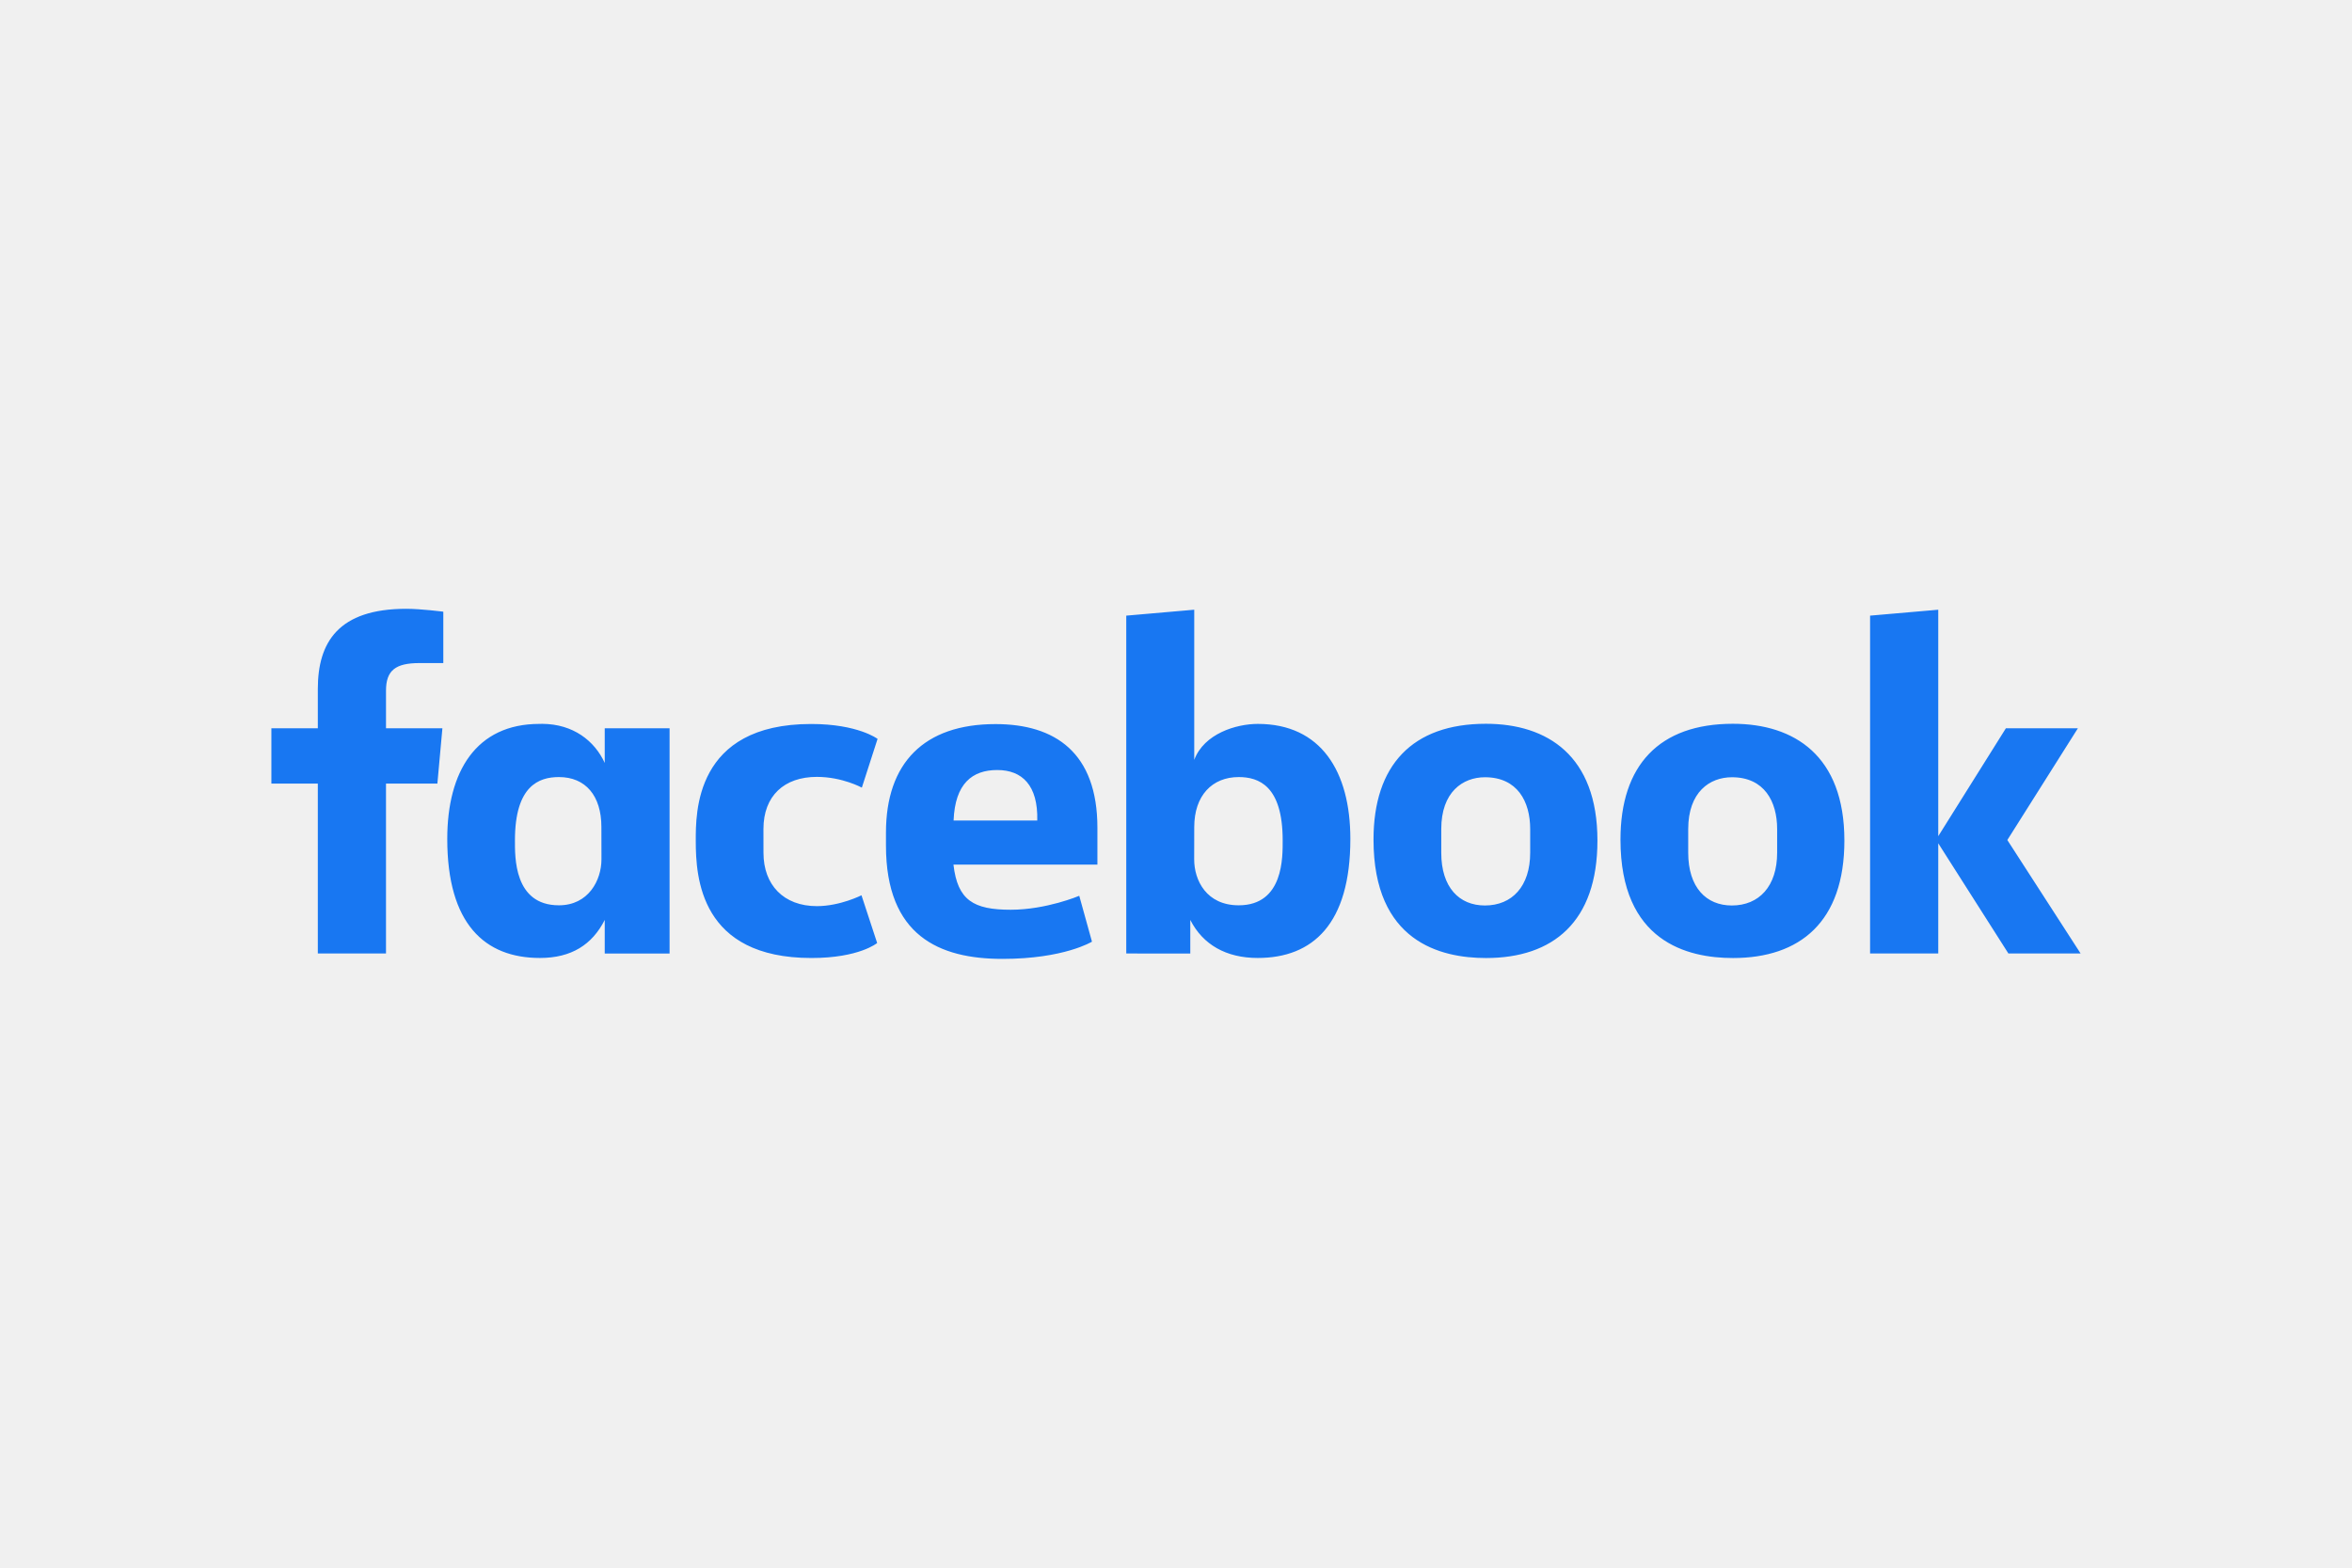
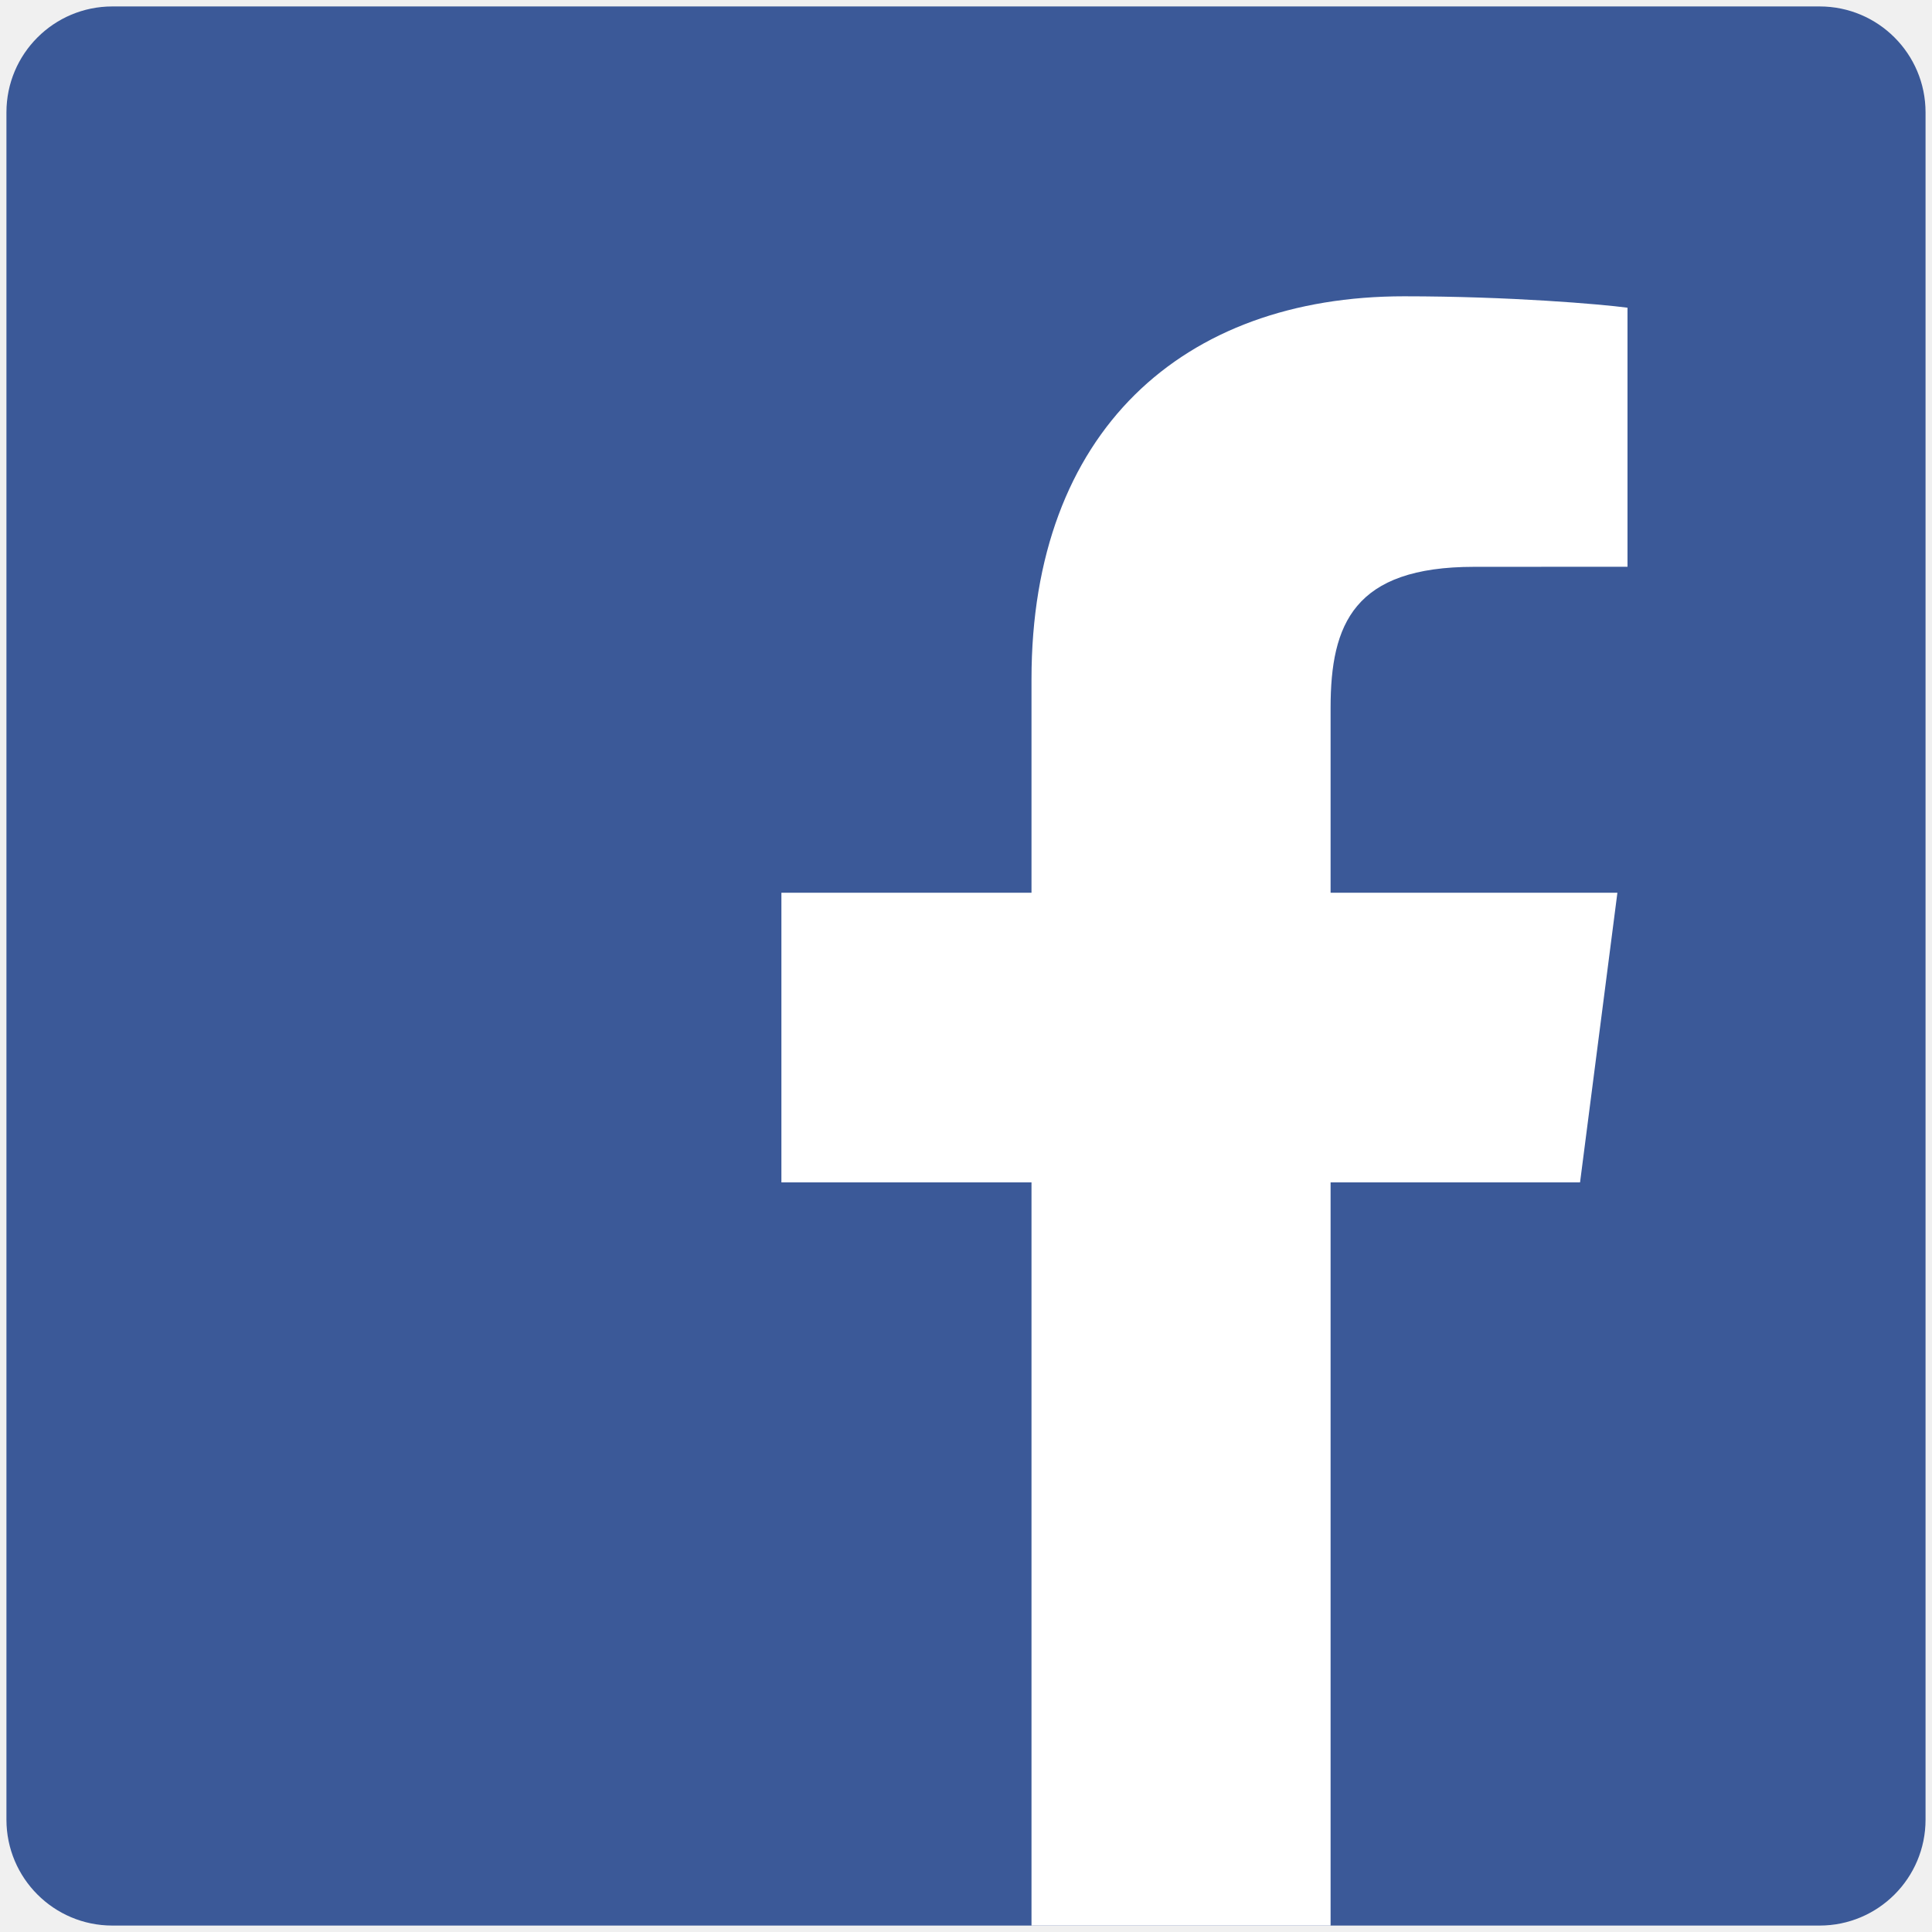
- <svg xmlns="http://www.w3.org/2000/svg" height="800" width="1200" viewBox="-150 -48.386 1300 290.317">
-   <path d="M63.35 190.562H25.669V96.628H0V66.045h25.668V44.283C25.668 18.495 37.021 0 74.6 0c7.948 0 20.426 1.602 20.426 1.602V30H81.92c-13.354 0-18.568 4.062-18.568 15.292v20.753h31.174L91.75 96.628H63.351zm86.46-126.961c-.549 0-1.114.02-1.673.034-34.94 0-50.926 26.282-50.926 63.59 0 46.998 20.736 65.808 51.199 65.808 17.429 0 28.88-7.336 35.84-21.026v18.568h35.84V66.058h-35.84v19.149c-5.683-12.32-17.454-21.46-34.44-21.606zm9.113 29.423c14.675 0 23.483 10.236 23.483 27.647l.034 17.783c0 11.735-7.275 25.464-23.517 25.464-24.97 0-24.303-26.962-24.303-35.942 0-30.207 13.304-34.952 24.303-34.952zm75.641 35.299c0-15.131-.724-64.641 63.78-64.641 25.893 0 36.705 8.233 36.705 8.233l-8.69 26.953s-10.798-5.946-24.868-5.946c-18.021 0-29.52 10.447-29.52 28.828l.02 13.18c0 17.662 11.095 29.452 29.537 29.452 12.818 0 24.632-6.002 24.632-6.002l8.668 26.39s-9.886 8.285-36.303 8.285c-61.418 0-63.96-44.42-63.96-64.732zm310.628-64.688c34.941 0 51.179 26.282 51.179 63.59 0 46.998-20.737 65.808-51.2 65.808-17.429 0-30.313-7.335-37.273-21.026v18.568l-35.389-.014V3.786L510.083.509V83.52c5.423-14.523 23.245-19.885 35.11-19.885zm-10.534 29.389c-14.675 0-24.575 10.236-24.575 27.647l-.035 17.783c-.022 11.735 6.856 25.464 24.61 25.464 24.97 0 24.303-26.962 24.303-35.942 0-30.207-13.303-34.952-24.303-34.952zM400.243 63.738c-39.63 0-60.552 21.607-60.552 60.005v7.134c0 49.837 29.381 62.668 64.409 62.668 34.047 0 49.458-9.523 49.458-9.523l-7.031-25.36s-18.128 7.713-37.922 7.713c-20.52 0-29.345-5.23-31.607-24.95h79.564V121.08c0-41.652-23.481-57.343-56.32-57.343zm.955 25.394c13.718 0 22.607 8.412 22.119 27.921h-46.25c.802-20.533 10.388-27.92 24.131-27.92zm270.094-25.565c-40.697 0-62.122 22.934-62.122 64.033 0 56.39 36.932 65.467 62.19 65.467 36.976 0 61.576-19.907 61.576-64.955 0-46.887-27.66-64.545-61.644-64.545zm-.512 29.559c17.895 0 24.986 13.393 24.986 28.638v13.107c0 18.468-9.922 29.15-25.054 29.15-14.152 0-24.098-9.992-24.098-29.15v-13.107c0-20.432 11.835-28.638 24.166-28.638zm137.01-29.559c-40.697 0-62.122 22.934-62.122 64.033 0 56.39 36.932 65.467 62.19 65.467 36.975 0 61.576-19.907 61.576-64.955 0-46.887-27.661-64.545-61.644-64.545zm-.512 29.559c17.895 0 24.985 13.393 24.985 28.638v13.107c0 18.468-9.922 29.15-25.053 29.15-14.152 0-24.098-9.992-24.098-29.15v-13.107c0-20.432 11.835-28.638 24.166-28.638zm76.355 97.436V3.786L921.316.51v125.189l37.386-59.653h39.796l-39 61.783L1000 190.562h-39.909l-38.775-60.914v60.914z" fill="#1877f2" />
+ <svg xmlns="http://www.w3.org/2000/svg" version="1.1" id="svg4730" viewBox="0 0 300 300.002" height="300.002" width="300">
+   <defs id="defs4732">
+     <clipPath clipPathUnits="userSpaceOnUse" id="clipPath4674">
+       <path d="M 0,500 1024,500 1024,0 0,0 0,500 Z" id="path4676" />
+     </clipPath>
+   </defs>
+   <g transform="translate(-33.46629,-429.4808)" id="layer1">
+     <g transform="matrix(1.116552,0,0,-1.116552,-103.4874,863.0864)" id="g4670">
+       <g id="g4672" clip-path="url(#clipPath4674)">
+         <g id="g4678" transform="translate(375.7163,120.5527)">
+           <path d="m 0,0 c 8.134,0 14.73,6.596 14.73,14.73 l 0,237.434 c 0,8.137 -6.596,14.731 -14.73,14.731 l -237.433,0 c -8.137,0 -14.73,-6.594 -14.73,-14.731 l 0,-237.434 c 0,-8.134 6.593,-14.73 14.73,-14.73 L 0,0 Z" style="fill:#3b5998;fill-opacity:1;fill-rule:nonzero;stroke:none" id="path4680" />
+         </g>
+         <g id="g4682" transform="translate(307.7046,120.5527)">
+           <path d="m 0,0 0,103.355 34.693,0 5.194,40.28 -39.887,0 0,25.717 c 0,11.662 3.238,19.609 19.962,19.609 l 21.33,0.01 0,36.026 c -3.69,0.49 -16.351,1.587 -31.081,1.587 -30.753,0 -51.806,-18.771 -51.806,-53.244 l 0,-29.705 -34.781,0 0,-40.28 34.781,0 L -41.595,0 0,0 Z" style="fill:#ffffff;fill-opacity:1;fill-rule:nonzero;stroke:none" id="path4684" />
+         </g>
+       </g>
+     </g>
+   </g>
</svg>
